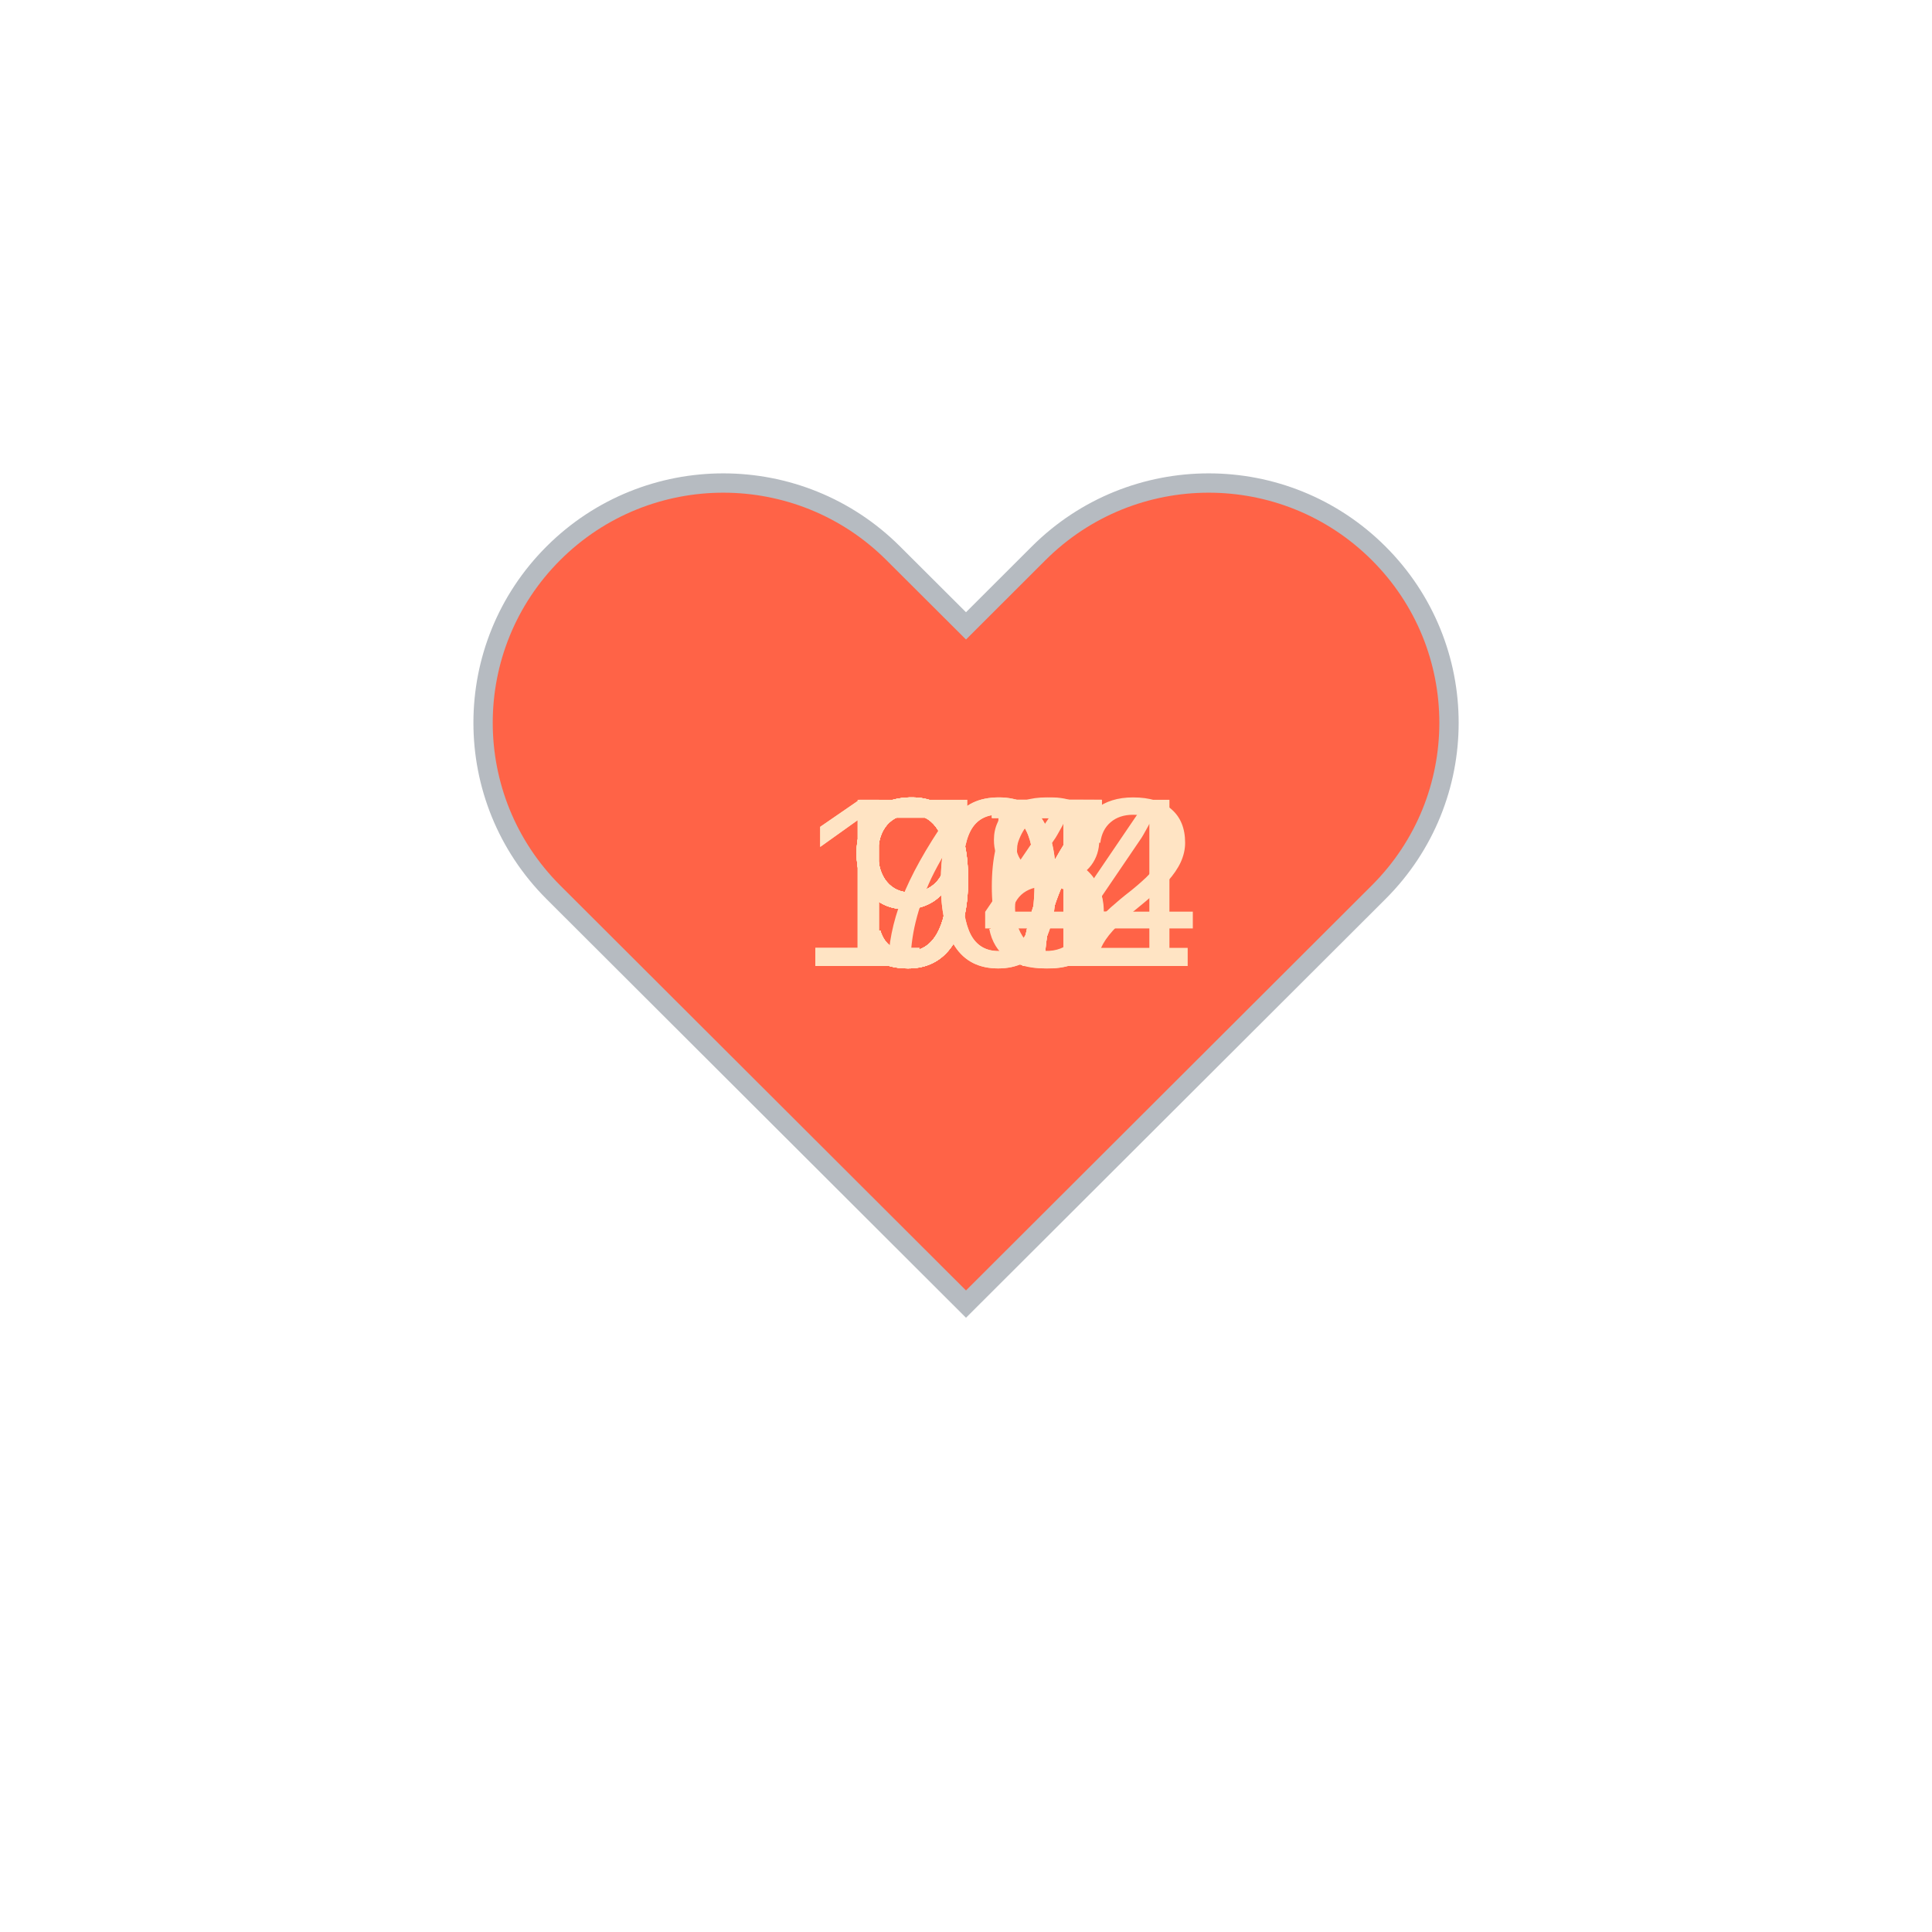
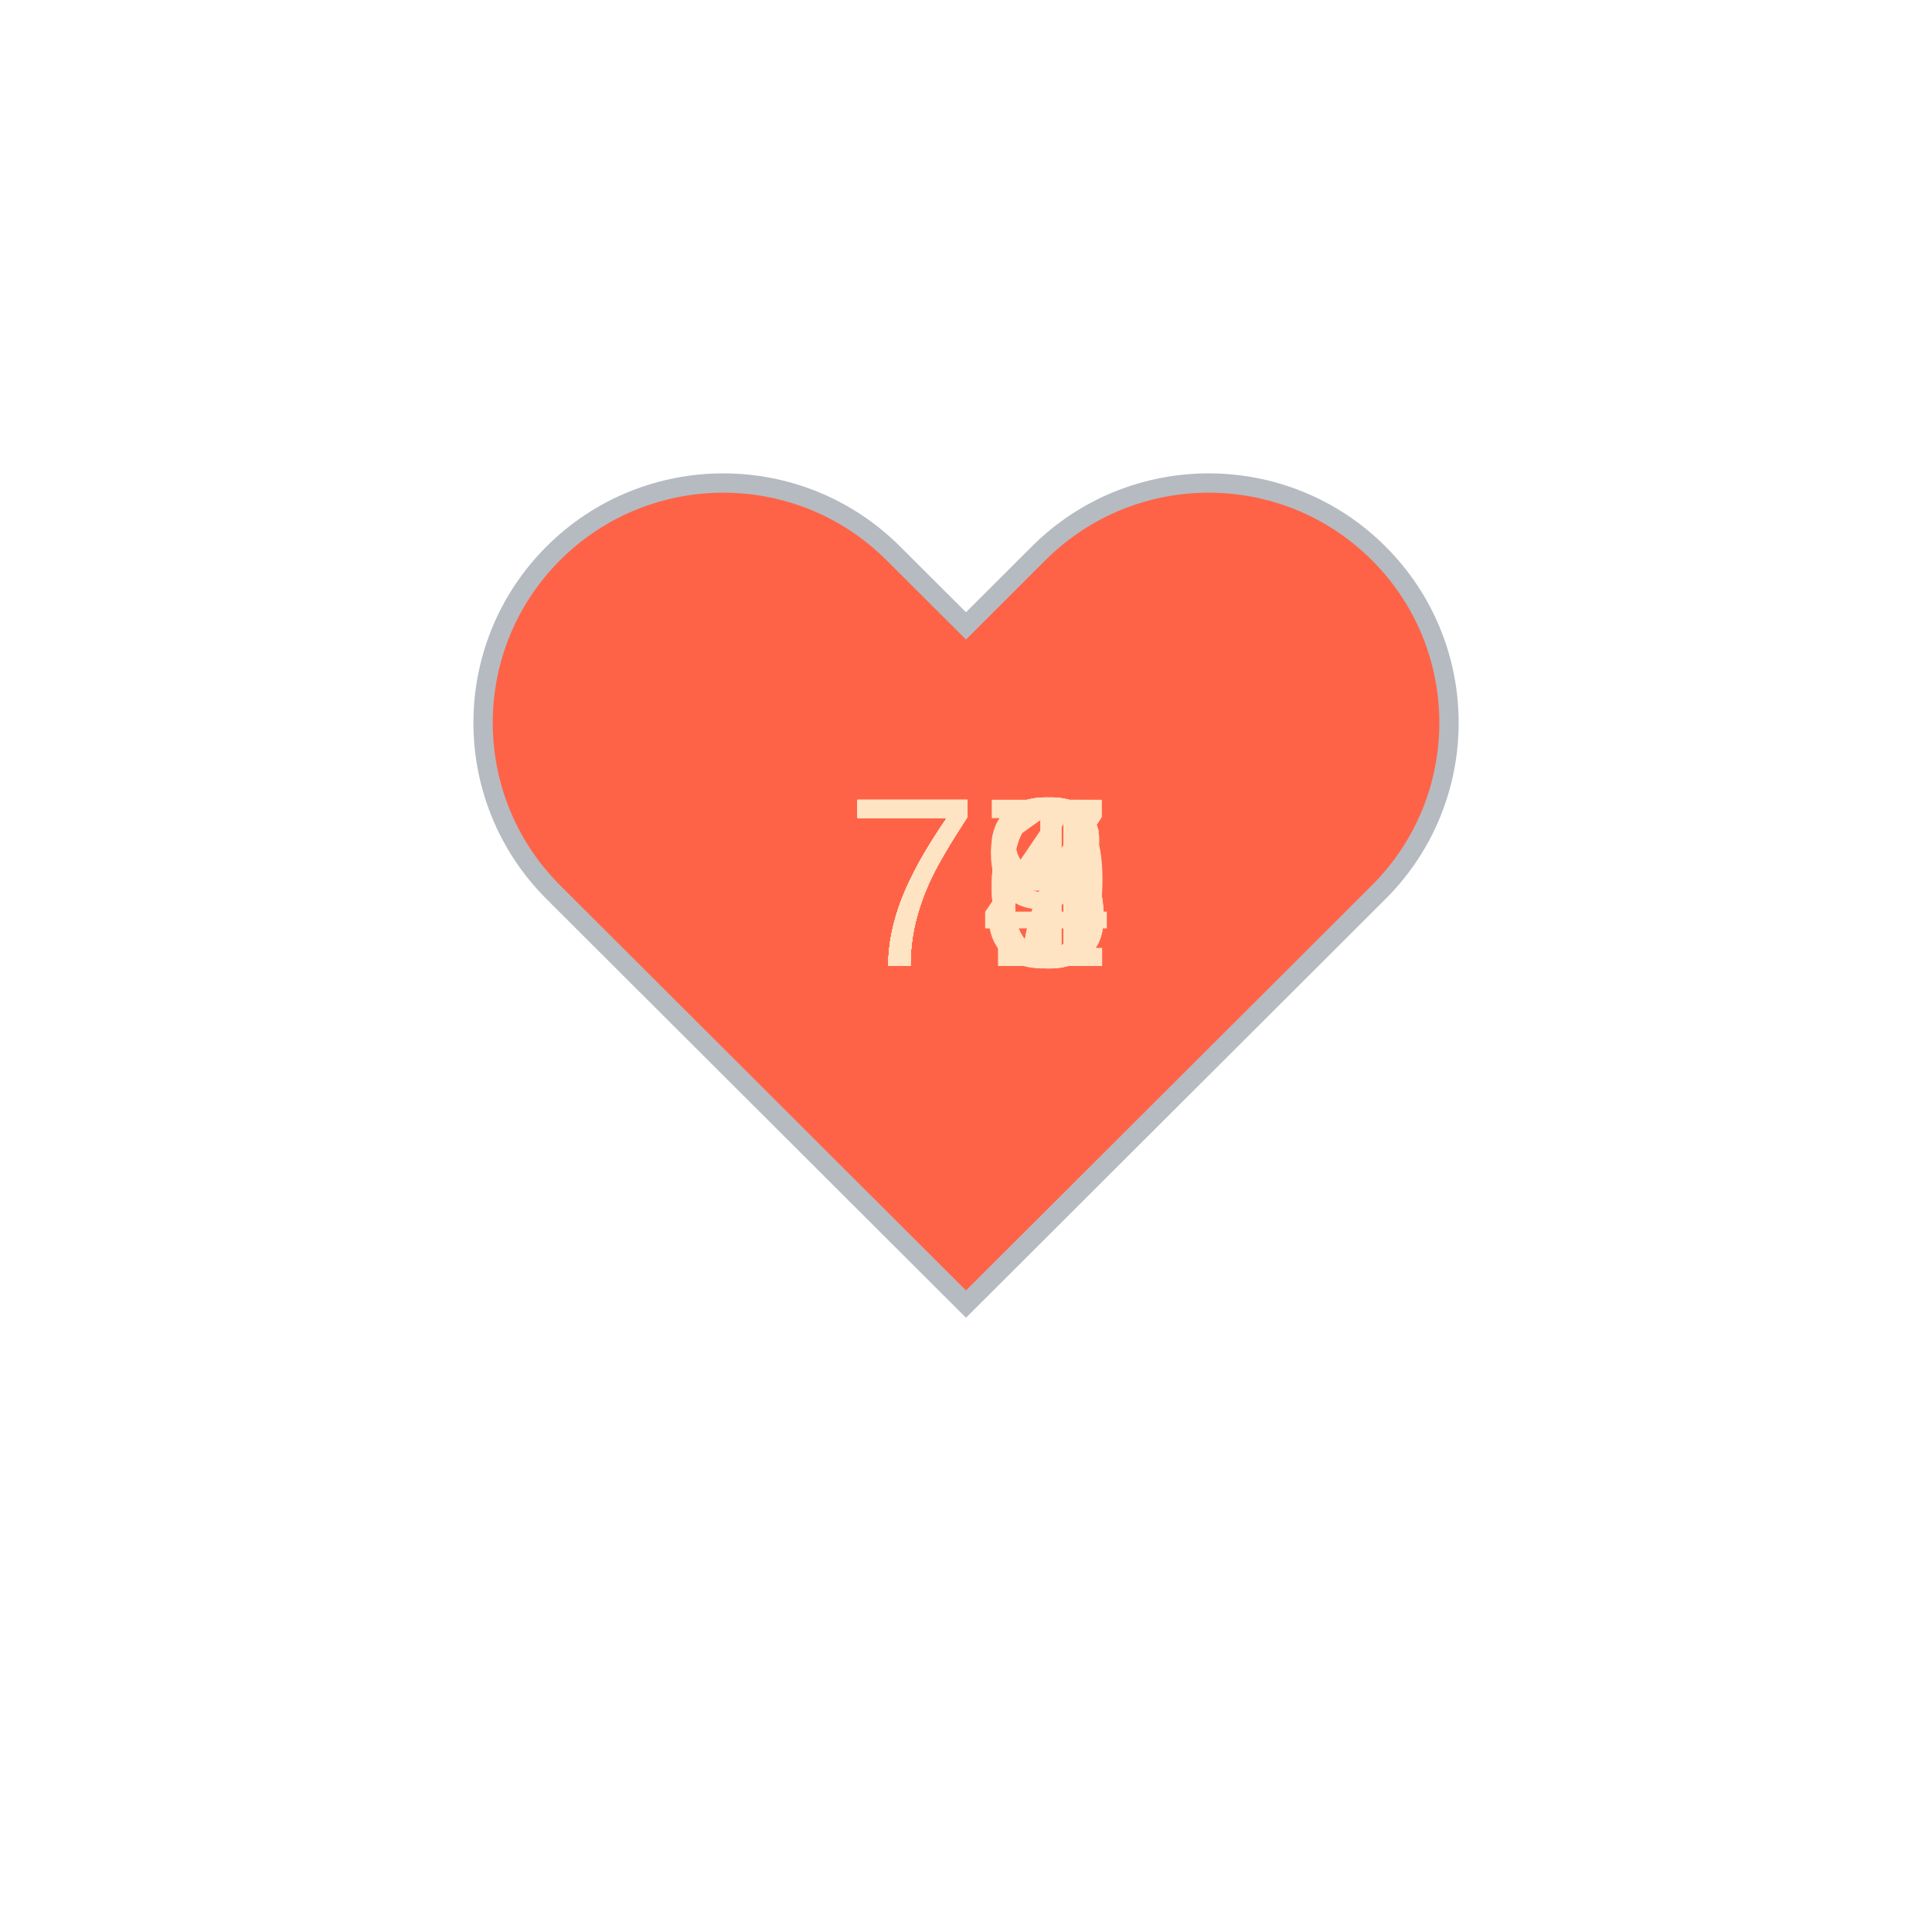
<svg xmlns="http://www.w3.org/2000/svg" baseProfile="full" height="150" version="1.1" viewBox="0,0,200,200" width="150">
  <defs />
  <g transform="translate(100 100)">
    <path d="M92.71,7.27L92.71,7.27c-9.71-9.69-25.46-9.69-35.18,0L50,14.79l-7.54-7.52C32.75-2.42,17-2.42,7.29,7.27v0 c-9.71,9.69-9.71,25.41,0,35.1L50,85l42.71-42.63C102.43,32.68,102.43,16.96,92.71,7.27z" fill="tomato" stroke="#B6BBC1" stroke-width="2" transform="translate(-50 -50)" />
    <animateTransform additive="sum" attributeName="transform" dur="1.2s" repeatCount="indefinite" type="scale" values="1; 1.5; 1.25; 1.5; 1.5; 1;" />
-     <text fill="bisque" style="font-size:25px; font-family:Arial" transform="translate(-17.5 0)">104<animate attributeName="visibility" dur="12.0s" keyTimes="0;0.1;0.2;0.3;0.4;0.5;0.6;0.7;0.8;0.9;1.0" repeatCount="indefinite" values="visible;hidden;hidden;hidden;hidden;hidden;hidden;hidden;hidden;hidden;hidden" />
+     <text fill="bisque" style="font-size:25px; font-family:Arial" transform="translate(-12.5 0)">79<animate attributeName="visibility" dur="12.0s" keyTimes="0;0.1;0.2;0.3;0.4;0.5;0.6;0.7;0.8;0.9;1.0" repeatCount="indefinite" values="visible;hidden;hidden;hidden;hidden;hidden;hidden;hidden;hidden;hidden;hidden" />
    </text>
-     <text fill="bisque" style="font-size:25px; font-family:Arial" transform="translate(-17.5 0)">102<animate attributeName="visibility" dur="12.0s" keyTimes="0;0.1;0.2;0.3;0.4;0.5;0.6;0.7;0.8;0.9;1.0" repeatCount="indefinite" values="hidden;visible;hidden;hidden;hidden;hidden;hidden;hidden;hidden;hidden;hidden" />
+     <text fill="bisque" style="font-size:25px; font-family:Arial" transform="translate(-12.5 0)">78<animate attributeName="visibility" dur="12.0s" keyTimes="0;0.1;0.2;0.3;0.4;0.5;0.6;0.7;0.8;0.9;1.0" repeatCount="indefinite" values="hidden;visible;hidden;hidden;hidden;hidden;hidden;hidden;hidden;hidden;hidden" />
    </text>
-     <text fill="bisque" style="font-size:25px; font-family:Arial" transform="translate(-12.5 0)">95<animate attributeName="visibility" dur="12.0s" keyTimes="0;0.1;0.2;0.3;0.4;0.5;0.6;0.7;0.8;0.9;1.0" repeatCount="indefinite" values="hidden;hidden;visible;hidden;hidden;hidden;hidden;hidden;hidden;hidden;hidden" />
+     <text fill="bisque" style="font-size:25px; font-family:Arial" transform="translate(-12.5 0)">76<animate attributeName="visibility" dur="12.0s" keyTimes="0;0.1;0.2;0.3;0.4;0.5;0.6;0.7;0.8;0.9;1.0" repeatCount="indefinite" values="hidden;hidden;visible;hidden;hidden;hidden;hidden;hidden;hidden;hidden;hidden" />
    </text>
-     <text fill="bisque" style="font-size:25px; font-family:Arial" transform="translate(-12.5 0)">97<animate attributeName="visibility" dur="12.0s" keyTimes="0;0.1;0.2;0.3;0.4;0.5;0.6;0.7;0.8;0.9;1.0" repeatCount="indefinite" values="hidden;hidden;hidden;visible;hidden;hidden;hidden;hidden;hidden;hidden;hidden" />
+     <text fill="bisque" style="font-size:25px; font-family:Arial" transform="translate(-12.5 0)">77<animate attributeName="visibility" dur="12.0s" keyTimes="0;0.1;0.2;0.3;0.4;0.5;0.6;0.7;0.8;0.9;1.0" repeatCount="indefinite" values="hidden;hidden;hidden;visible;hidden;hidden;hidden;hidden;hidden;hidden;hidden" />
    </text>
-     <text fill="bisque" style="font-size:25px; font-family:Arial" transform="translate(-12.5 0)">97<animate attributeName="visibility" dur="12.0s" keyTimes="0;0.1;0.2;0.3;0.4;0.5;0.6;0.7;0.8;0.9;1.0" repeatCount="indefinite" values="hidden;hidden;hidden;hidden;visible;hidden;hidden;hidden;hidden;hidden;hidden" />
+     <text fill="bisque" style="font-size:25px; font-family:Arial" transform="translate(-12.5 0)">77<animate attributeName="visibility" dur="12.0s" keyTimes="0;0.1;0.2;0.3;0.4;0.5;0.6;0.7;0.8;0.9;1.0" repeatCount="indefinite" values="hidden;hidden;hidden;hidden;visible;hidden;hidden;hidden;hidden;hidden;hidden" />
    </text>
-     <text fill="bisque" style="font-size:25px; font-family:Arial" transform="translate(-12.5 0)">97<animate attributeName="visibility" dur="12.0s" keyTimes="0;0.1;0.2;0.3;0.4;0.5;0.6;0.7;0.8;0.9;1.0" repeatCount="indefinite" values="hidden;hidden;hidden;hidden;hidden;visible;hidden;hidden;hidden;hidden;hidden" />
+     <text fill="bisque" style="font-size:25px; font-family:Arial" transform="translate(-12.5 0)">76<animate attributeName="visibility" dur="12.0s" keyTimes="0;0.1;0.2;0.3;0.4;0.5;0.6;0.7;0.8;0.9;1.0" repeatCount="indefinite" values="hidden;hidden;hidden;hidden;hidden;visible;hidden;hidden;hidden;hidden;hidden" />
    </text>
-     <text fill="bisque" style="font-size:25px; font-family:Arial" transform="translate(-12.5 0)">98<animate attributeName="visibility" dur="12.0s" keyTimes="0;0.1;0.2;0.3;0.4;0.5;0.6;0.7;0.8;0.9;1.0" repeatCount="indefinite" values="hidden;hidden;hidden;hidden;hidden;hidden;visible;hidden;hidden;hidden;hidden" />
+     <text fill="bisque" style="font-size:25px; font-family:Arial" transform="translate(-12.5 0)">76<animate attributeName="visibility" dur="12.0s" keyTimes="0;0.1;0.2;0.3;0.4;0.5;0.6;0.7;0.8;0.9;1.0" repeatCount="indefinite" values="hidden;hidden;hidden;hidden;hidden;hidden;visible;hidden;hidden;hidden;hidden" />
    </text>
-     <text fill="bisque" style="font-size:25px; font-family:Arial" transform="translate(-12.5 0)">96<animate attributeName="visibility" dur="12.0s" keyTimes="0;0.1;0.2;0.3;0.4;0.5;0.6;0.7;0.8;0.9;1.0" repeatCount="indefinite" values="hidden;hidden;hidden;hidden;hidden;hidden;hidden;visible;hidden;hidden;hidden" />
+     <text fill="bisque" style="font-size:25px; font-family:Arial" transform="translate(-12.5 0)">74<animate attributeName="visibility" dur="12.0s" keyTimes="0;0.1;0.2;0.3;0.4;0.5;0.6;0.7;0.8;0.9;1.0" repeatCount="indefinite" values="hidden;hidden;hidden;hidden;hidden;hidden;hidden;visible;hidden;hidden;hidden" />
    </text>
-     <text fill="bisque" style="font-size:25px; font-family:Arial" transform="translate(-12.5 0)">94<animate attributeName="visibility" dur="12.0s" keyTimes="0;0.1;0.2;0.3;0.4;0.5;0.6;0.7;0.8;0.9;1.0" repeatCount="indefinite" values="hidden;hidden;hidden;hidden;hidden;hidden;hidden;hidden;visible;hidden;hidden" />
+     <text fill="bisque" style="font-size:25px; font-family:Arial" transform="translate(-12.5 0)">71<animate attributeName="visibility" dur="12.0s" keyTimes="0;0.1;0.2;0.3;0.4;0.5;0.6;0.7;0.8;0.9;1.0" repeatCount="indefinite" values="hidden;hidden;hidden;hidden;hidden;hidden;hidden;hidden;visible;hidden;hidden" />
    </text>
-     <text fill="bisque" style="font-size:25px; font-family:Arial" transform="translate(-12.5 0)">77<animate attributeName="visibility" dur="12.0s" keyTimes="0;0.1;0.2;0.3;0.4;0.5;0.6;0.7;0.8;0.9;1.0" repeatCount="indefinite" values="hidden;hidden;hidden;hidden;hidden;hidden;hidden;hidden;hidden;visible;hidden" />
+     <text fill="bisque" style="font-size:25px; font-family:Arial" transform="translate(-12.5 0)">73<animate attributeName="visibility" dur="12.0s" keyTimes="0;0.1;0.2;0.3;0.4;0.5;0.6;0.7;0.8;0.9;1.0" repeatCount="indefinite" values="hidden;hidden;hidden;hidden;hidden;hidden;hidden;hidden;hidden;visible;hidden" />
    </text>
  </g>
</svg>
